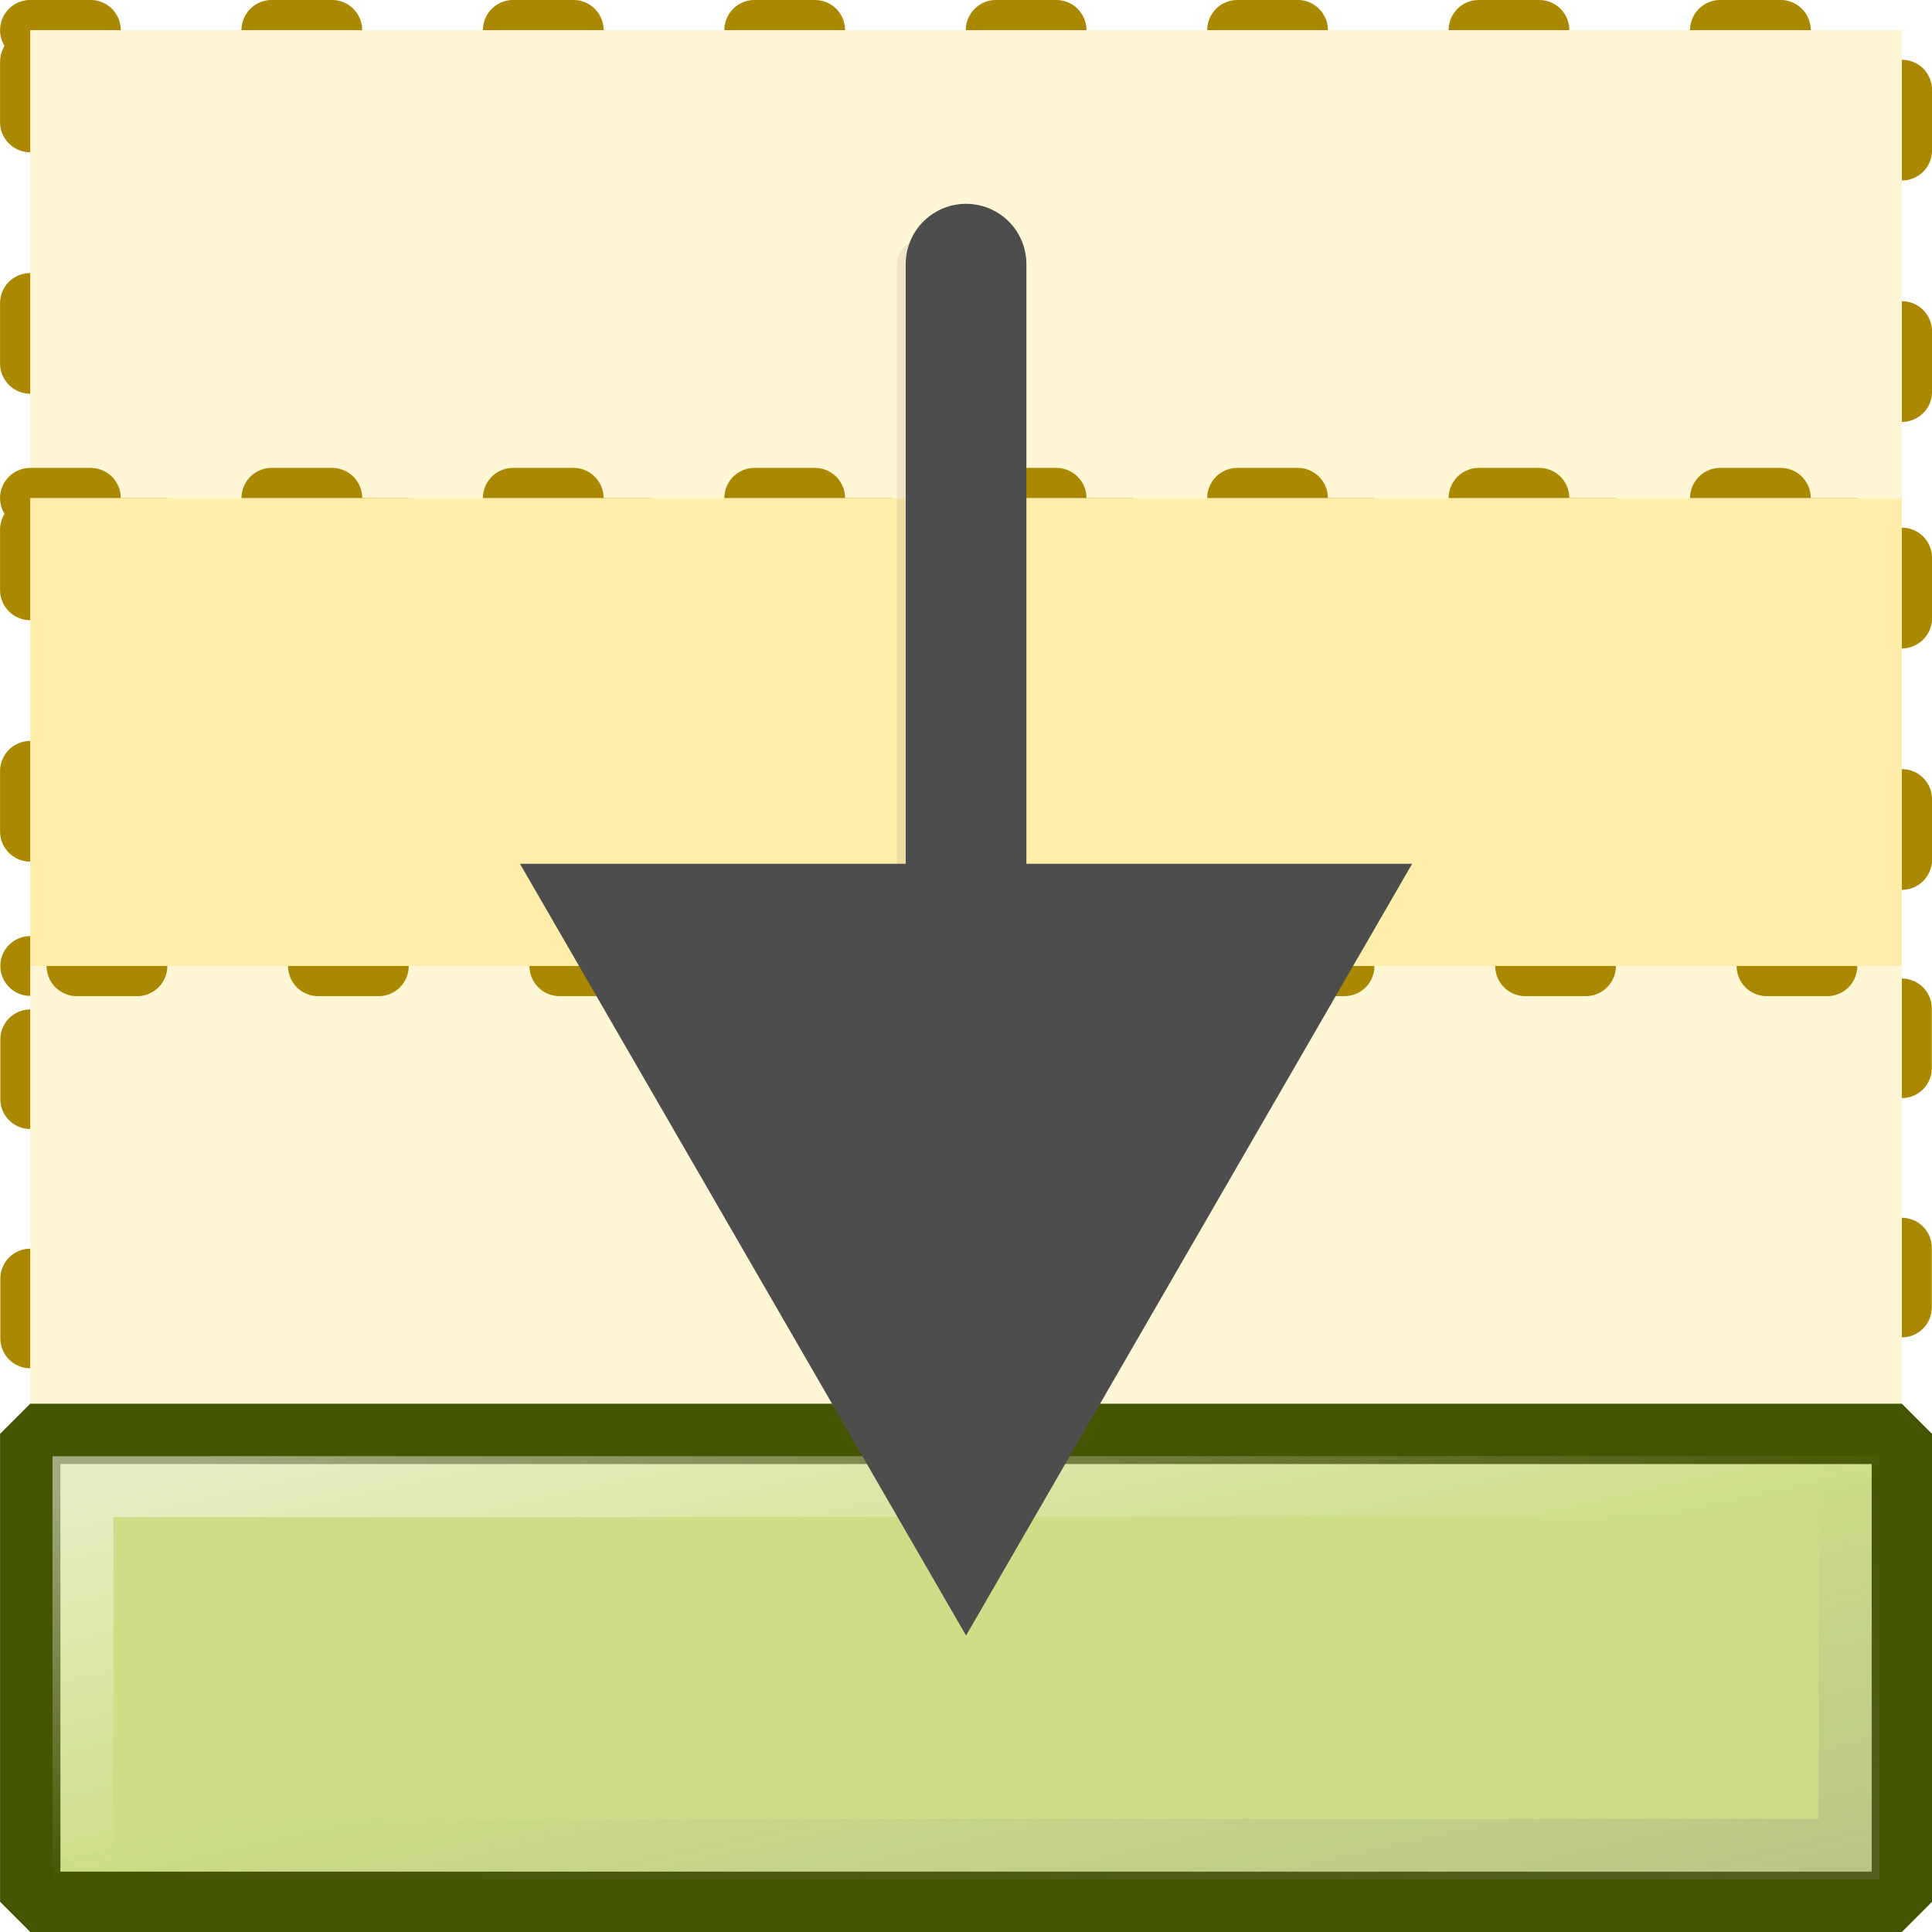
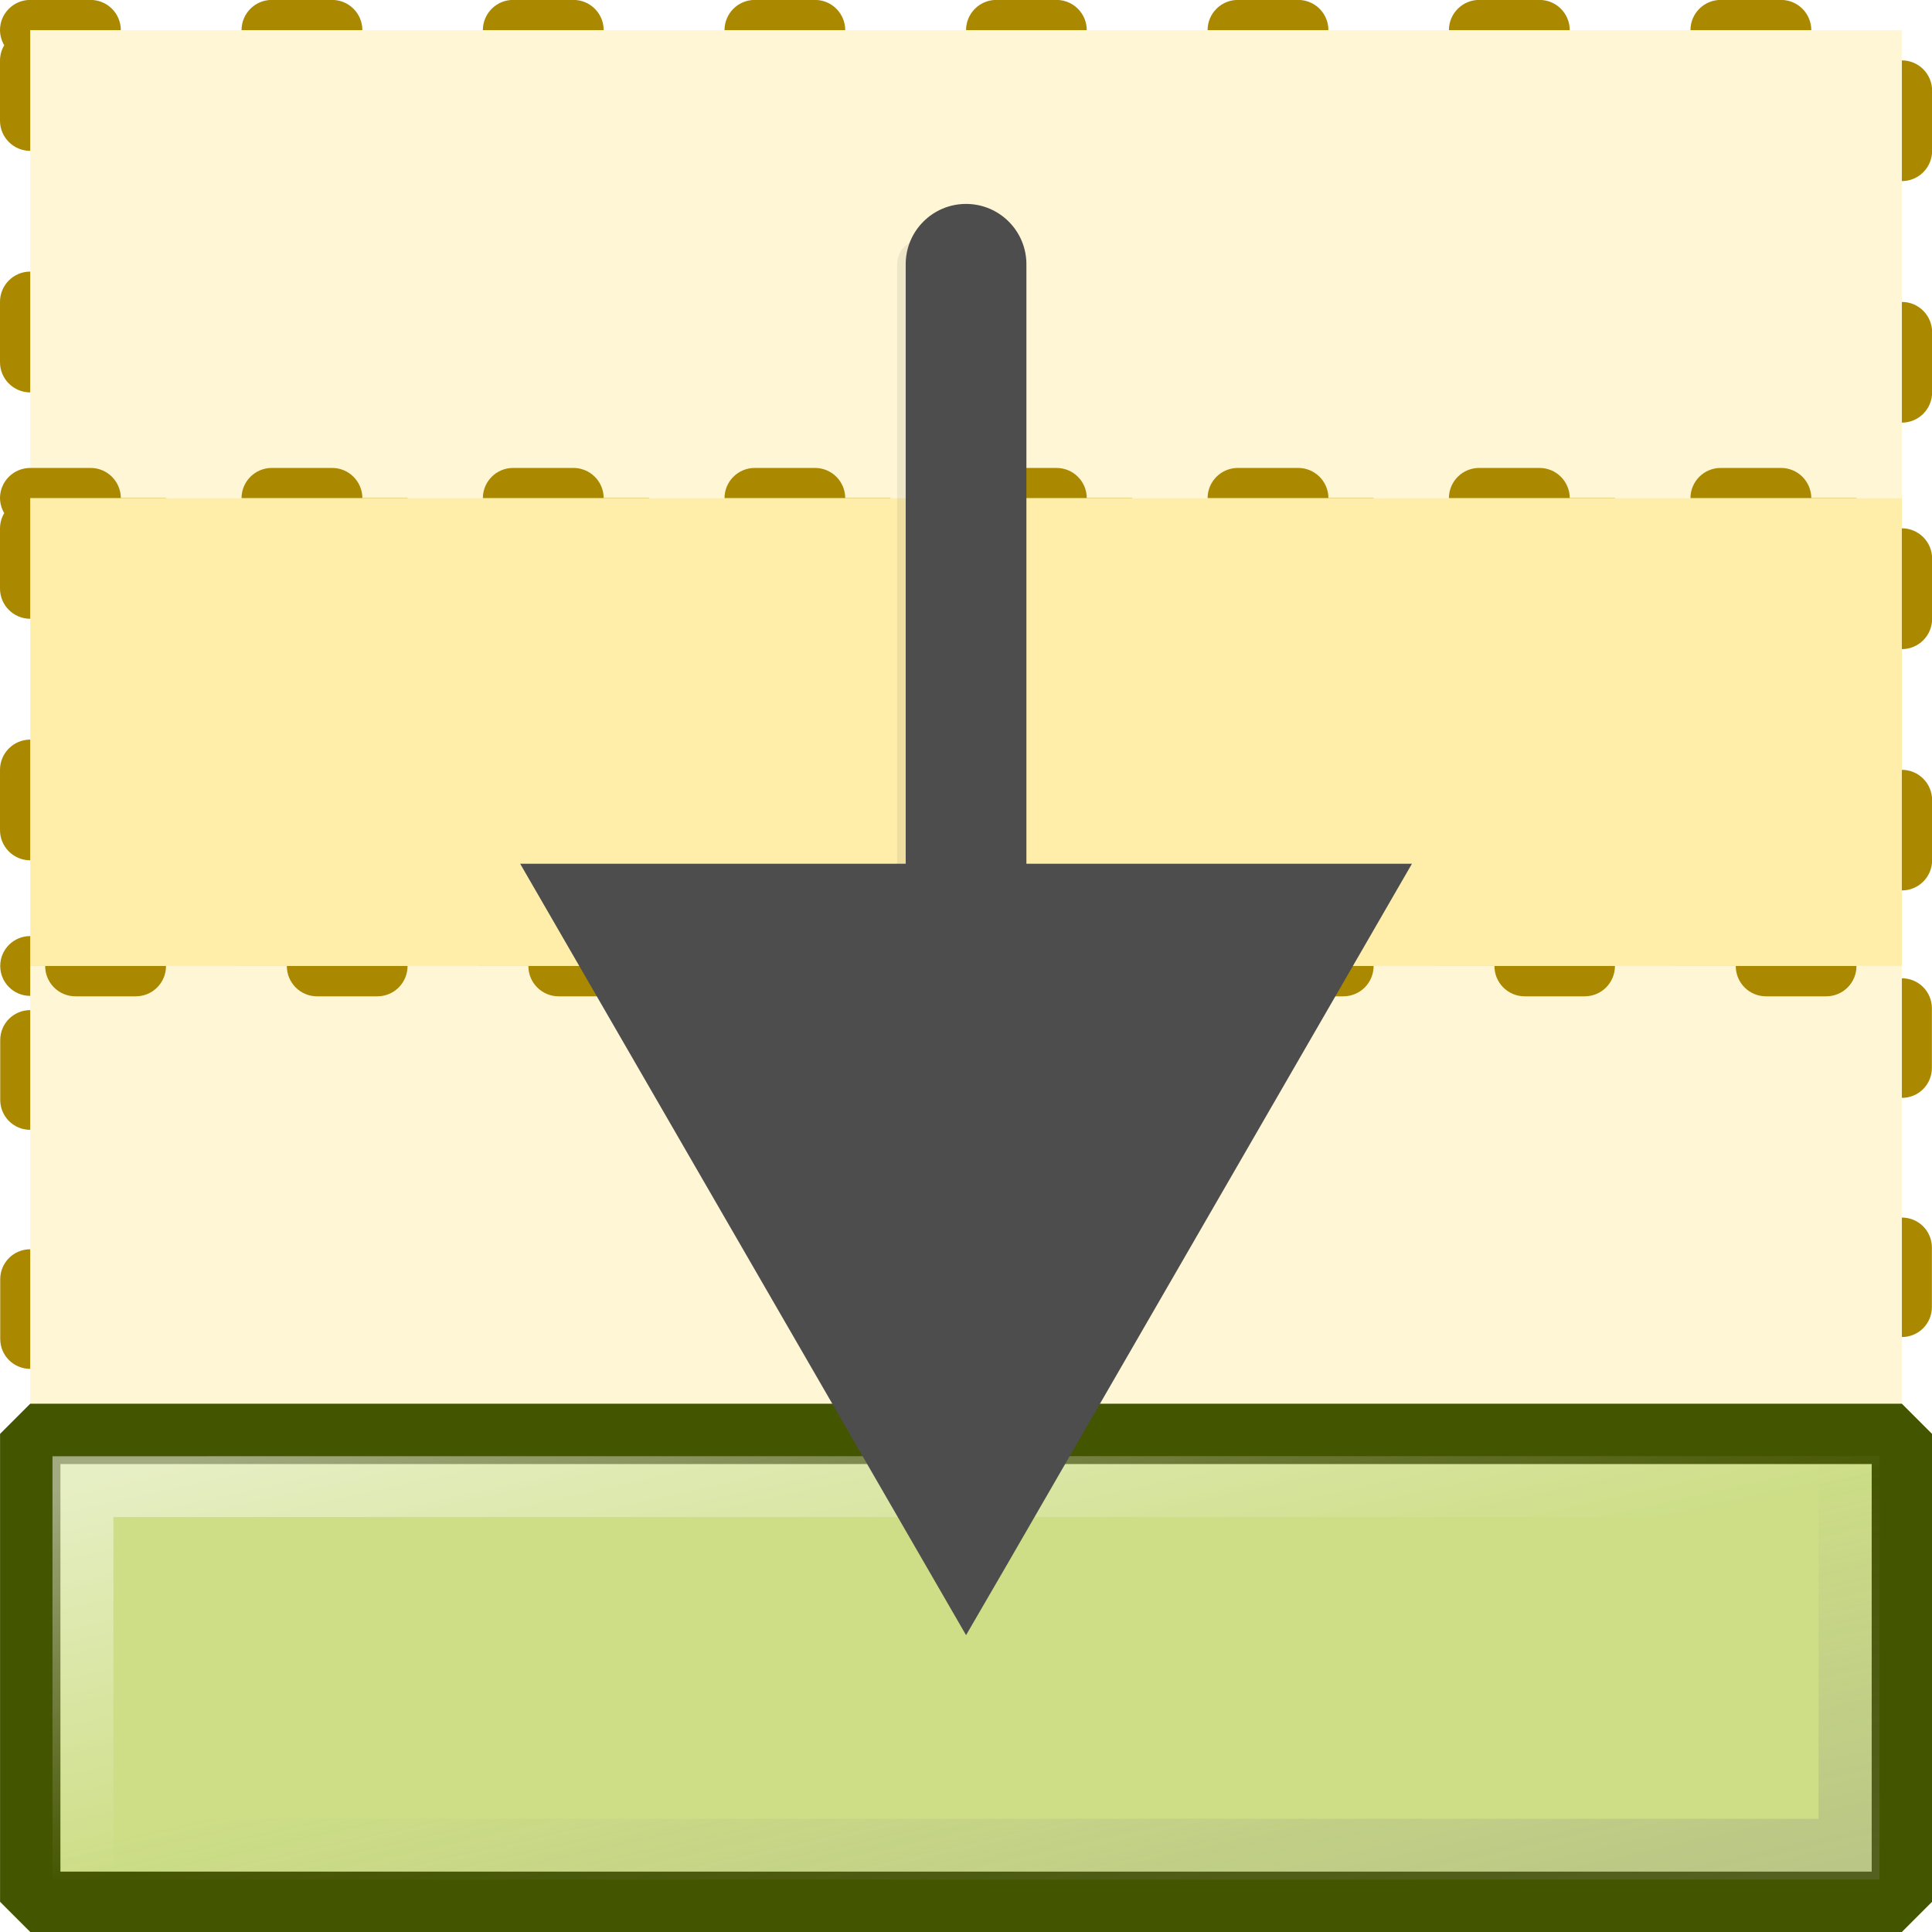
<svg xmlns="http://www.w3.org/2000/svg" xmlns:xlink="http://www.w3.org/1999/xlink" width="64" height="64" viewBox="0 0 16.933 16.933" version="1.1" id="svg8">
  <defs id="defs2">
    <linearGradient id="linearGradient897">
      <stop style="stop-color:#808080;stop-opacity:1;" offset="0" id="stop893" />
      <stop style="stop-color:#808080;stop-opacity:0;" offset="1" id="stop895" />
    </linearGradient>
    <linearGradient id="Highlight">
      <stop style="stop-color:#ffffff;stop-opacity:1;" offset="0" id="stop3135" />
      <stop style="stop-color:#ffffff;stop-opacity:0;" offset="1" id="stop3137" />
    </linearGradient>
    <marker style="overflow:visible" id="marker1402" refX="0" refY="0" orient="auto">
      <path transform="scale(0.8)" style="fill:#4d4d4d;fill-opacity:1;fill-rule:evenodd;stroke:#4d4d4d;stroke-width:1pt;stroke-opacity:1" d="M 5.77,0 -2.88,5 V -5 Z" id="path1400" />
    </marker>
    <marker style="overflow:visible" id="marker834" refX="0" refY="0" orient="auto">
      <path transform="scale(0.8)" style="fill:#4d4d4d;fill-opacity:1;fill-rule:evenodd;stroke:#4d4d4d;stroke-width:1pt;stroke-opacity:1" d="M 5.77,0 -2.88,5 V -5 Z" id="path832" />
    </marker>
-     <marker orient="auto" refY="0" refX="0" id="TriangleOutL" style="overflow:visible">
-       <path id="path4678" d="M 5.77,0 -2.88,5 V -5 Z" style="fill:#4d4d4d;fill-opacity:1;fill-rule:evenodd;stroke:#4d4d4d;stroke-width:1pt;stroke-opacity:1" transform="scale(0.8)" />
-     </marker>
    <linearGradient xlink:href="#Highlight" id="linearGradient3145" gradientUnits="userSpaceOnUse" x1="2.91" y1="291.708" x2="3.44" y2="294.09" gradientTransform="matrix(1.378196,0,0,1.378194,-3.384385,-108.9391)" />
    <linearGradient xlink:href="#linearGradient897" id="linearGradient899" x1="14.185" y1="294.087" x2="13.63" y2="291.608" gradientUnits="userSpaceOnUse" gradientTransform="matrix(1.378196,0,0,1.378194,-3.384385,-108.9391)" />
  </defs>
  <g id="layer1" transform="translate(0,-280.0667)">
-     <rect y="288.533" x="0.265" height="4.101" width="16.404" id="rect4528" style="fill:#fff6d5;stroke:#aa8800;stroke-width:0.524;stroke-linecap:round;stroke-linejoin:bevel;stroke-miterlimit:4;stroke-dasharray:0.524,1.573;stroke-dashoffset:0;stroke-opacity:1;paint-order:stroke fill markers" />
+     <g id="rect4528" style="opacity:1">
+       <path style="color:#000000;font-style:normal;font-variant:normal;font-weight:normal;font-stretch:normal;font-size:medium;line-height:normal;font-family:sans-serif;font-variant-ligatures:normal;font-variant-position:normal;font-variant-caps:normal;font-variant-numeric:normal;font-variant-alternates:normal;font-variant-east-asian:normal;font-feature-settings:normal;font-variation-settings:normal;text-indent:0;text-align:start;text-decoration:none;text-decoration-line:none;text-decoration-style:solid;text-decoration-color:#000000;letter-spacing:normal;word-spacing:normal;text-transform:none;writing-mode:lr-tb;direction:ltr;text-orientation:mixed;dominant-baseline:auto;baseline-shift:baseline;text-anchor:start;white-space:normal;shape-padding:0;shape-margin:0;inline-size:0;clip-rule:nonzero;display:inline;overflow:visible;visibility:visible;isolation:auto;mix-blend-mode:normal;color-interpolation:sRGB;color-interpolation-filters:linearRGB;solid-color:#000000;solid-opacity:1;vector-effect:none;fill:#aa8800;fill-opacity:1;fill-rule:nonzero;stroke:none;stroke-linecap:round;stroke-linejoin:bevel;stroke-miterlimit:4;stroke-dasharray:0.524, 1.573;stroke-dashoffset:0;stroke-opacity:1.0;paint-order:stroke fill markers;color-rendering:auto;image-rendering:auto;shape-rendering:auto;text-rendering:auto;enable-background:accumulate;stop-color:#000000;stop-opacity:1;" d="M 0.264 288.271 A 0.262 0.262 0 0 0 0.002 288.533 A 0.262 0.262 0 0 0 0.264 288.795 L 0.789 288.795 A 0.262 0.262 0 0 0 1.051 288.533 A 0.262 0.262 0 0 0 0.789 288.271 L 0.264 288.271 z M 2.361 288.271 A 0.262 0.262 0 0 0 2.1 288.533 A 0.262 0.262 0 0 0 2.361 288.795 L 2.885 288.795 A 0.262 0.262 0 0 0 3.148 288.533 A 0.262 0.262 0 0 0 2.885 288.271 L 2.361 288.271 z M 4.459 288.271 A 0.262 0.262 0 0 0 4.195 288.533 A 0.262 0.262 0 0 0 4.459 288.795 L 4.982 288.795 A 0.262 0.262 0 0 0 5.244 288.533 A 0.262 0.262 0 0 0 4.982 288.271 L 4.459 288.271 z M 6.555 288.271 A 0.262 0.262 0 0 0 6.293 288.533 A 0.262 0.262 0 0 0 6.555 288.795 L 7.078 288.795 A 0.262 0.262 0 0 0 7.342 288.533 A 0.262 0.262 0 0 0 7.078 288.271 L 6.555 288.271 z M 8.652 288.271 A 0.262 0.262 0 0 0 8.389 288.533 A 0.262 0.262 0 0 0 8.652 288.795 L 9.176 288.795 A 0.262 0.262 0 0 0 9.438 288.533 A 0.262 0.262 0 0 0 9.176 288.271 L 8.652 288.271 z M 10.748 288.271 A 0.262 0.262 0 0 0 10.486 288.533 A 0.262 0.262 0 0 0 10.748 288.795 L 11.271 288.795 A 0.262 0.262 0 0 0 11.535 288.533 A 0.262 0.262 0 0 0 11.271 288.271 L 10.748 288.271 z M 12.846 288.271 A 0.262 0.262 0 0 0 12.582 288.533 A 0.262 0.262 0 0 0 12.846 288.795 L 13.369 288.795 A 0.262 0.262 0 0 0 13.631 288.533 A 0.262 0.262 0 0 0 13.369 288.271 L 12.846 288.271 z M 14.941 288.271 A 0.262 0.262 0 0 0 14.68 288.533 A 0.262 0.262 0 0 0 14.941 288.795 L 15.467 288.795 A 0.262 0.262 0 0 0 15.729 288.533 A 0.262 0.262 0 0 0 15.467 288.271 L 14.941 288.271 z M 16.668 288.641 A 0.262 0.262 0 0 0 16.406 288.902 L 16.406 289.428 A 0.262 0.262 0 0 0 16.668 289.689 A 0.262 0.262 0 0 0 16.932 289.428 L 16.932 288.902 A 0.262 0.262 0 0 0 16.668 288.641 z M 0.264 288.92 A 0.262 0.262 0 0 0 0.002 289.182 L 0.002 289.705 A 0.262 0.262 0 0 0 0.264 289.969 A 0.262 0.262 0 0 0 0.527 289.705 L 0.527 289.182 A 0.262 0.262 0 0 0 0.264 288.92 z M 16.668 290.738 A 0.262 0.262 0 0 0 16.406 291 L 16.406 291.523 A 0.262 0.262 0 0 0 16.668 291.785 A 0.262 0.262 0 0 0 16.932 291.523 L 16.932 291 A 0.262 0.262 0 0 0 16.668 290.738 z M 0.264 291.016 A 0.262 0.262 0 0 0 0.002 291.279 L 0.002 291.803 A 0.262 0.262 0 0 0 0.264 292.064 A 0.262 0.262 0 0 0 0.527 291.803 L 0.527 291.279 A 0.262 0.262 0 0 0 0.264 291.016 z M 1.006 292.373 A 0.262 0.262 0 0 0 0.744 292.635 A 0.262 0.262 0 0 0 1.006 292.896 L 1.529 292.896 A 0.262 0.262 0 0 0 1.791 292.635 A 0.262 0.262 0 0 0 1.529 292.373 L 1.006 292.373 z M 3.102 292.373 A 0.262 0.262 0 0 0 2.84 292.635 A 0.262 0.262 0 0 0 3.102 292.896 L 3.627 292.896 A 0.262 0.262 0 0 0 3.889 292.635 A 0.262 0.262 0 0 0 3.627 292.373 L 3.102 292.373 z M 5.199 292.373 A 0.262 0.262 0 0 0 4.938 292.635 A 0.262 0.262 0 0 0 5.199 292.896 L 5.723 292.896 A 0.262 0.262 0 0 0 5.984 292.635 A 0.262 0.262 0 0 0 5.723 292.373 L 5.199 292.373 z M 7.295 292.373 A 0.262 0.262 0 0 0 7.033 292.635 A 0.262 0.262 0 0 0 7.295 292.896 L 7.82 292.896 A 0.262 0.262 0 0 0 8.082 292.635 A 0.262 0.262 0 0 0 7.82 292.373 L 7.295 292.373 z M 9.393 292.373 A 0.262 0.262 0 0 0 9.131 292.635 A 0.262 0.262 0 0 0 9.393 292.896 L 9.916 292.896 A 0.262 0.262 0 0 0 10.178 292.635 A 0.262 0.262 0 0 0 9.916 292.373 L 9.393 292.373 z M 11.488 292.373 A 0.262 0.262 0 0 0 11.227 292.635 A 0.262 0.262 0 0 0 11.488 292.896 L 12.014 292.896 A 0.262 0.262 0 0 0 12.275 292.635 A 0.262 0.262 0 0 0 12.014 292.373 L 11.488 292.373 z M 13.586 292.373 A 0.262 0.262 0 0 0 13.324 292.635 A 0.262 0.262 0 0 0 13.586 292.896 L 14.109 292.896 A 0.262 0.262 0 0 0 14.373 292.635 A 0.262 0.262 0 0 0 14.109 292.373 L 13.586 292.373 z M 15.682 292.373 A 0.262 0.262 0 0 0 15.42 292.635 A 0.262 0.262 0 0 0 15.682 292.896 L 16.207 292.896 A 0.262 0.262 0 0 0 16.469 292.635 A 0.262 0.262 0 0 0 16.207 292.373 L 15.682 292.373 z " id="path944" />
+       <path style="color:#000000;font-style:normal;font-variant:normal;font-weight:normal;font-stretch:normal;font-size:medium;line-height:normal;font-family:sans-serif;font-variant-ligatures:normal;font-variant-position:normal;font-variant-caps:normal;font-variant-numeric:normal;font-variant-alternates:normal;font-variant-east-asian:normal;font-feature-settings:normal;font-variation-settings:normal;text-indent:0;text-align:start;text-decoration:none;text-decoration-line:none;text-decoration-style:solid;text-decoration-color:#000000;letter-spacing:normal;word-spacing:normal;text-transform:none;writing-mode:lr-tb;direction:ltr;text-orientation:mixed;dominant-baseline:auto;baseline-shift:baseline;text-anchor:start;white-space:normal;shape-padding:0;shape-margin:0;inline-size:0;clip-rule:nonzero;display:inline;overflow:visible;visibility:visible;isolation:auto;mix-blend-mode:normal;color-interpolation:sRGB;color-interpolation-filters:linearRGB;solid-color:#000000;solid-opacity:1;vector-effect:none;fill:#fff6d5;fill-opacity:1;fill-rule:nonzero;stroke:none;stroke-width:0.524;stroke-linecap:round;stroke-linejoin:bevel;stroke-miterlimit:4;stroke-dasharray:0.524, 1.573;stroke-dashoffset:0;stroke-opacity:1.0;paint-order:stroke fill markers;color-rendering:auto;image-rendering:auto;shape-rendering:auto;text-rendering:auto;enable-background:accumulate;stop-color:#000000;stop-opacity:1;" d="M 0.265,288.533 H 16.669 v 4.101 H 0.265 Z" id="path946" />
+     </g>
    <rect style="fill:#cdde87;fill-opacity:1;stroke:#445500;stroke-width:0.529;stroke-linecap:round;stroke-linejoin:bevel;stroke-miterlimit:4;stroke-dasharray:none;stroke-opacity:1" id="rect3717" width="16.404" height="4.101" x="0.265" y="292.634" />
-     <rect y="280.331" x="0.265" height="4.101" width="16.404" id="rect4524" style="fill:#fff6d5;stroke:#aa8800;stroke-width:0.529;stroke-linecap:round;stroke-linejoin:bevel;stroke-miterlimit:4;stroke-dasharray:0.529,1.587;stroke-dashoffset:0;stroke-opacity:1;paint-order:stroke fill markers" />
-     <rect style="fill:#ffeeaa;stroke:#aa8800;stroke-width:0.529;stroke-linecap:round;stroke-linejoin:bevel;stroke-miterlimit:4;stroke-dasharray:0.529,1.587;stroke-dashoffset:0;stroke-opacity:1;paint-order:stroke markers fill" id="rect4526" width="16.404" height="4.101" x="0.265" y="284.432" />
+     <g id="rect4524" style="opacity:1">
+       <path style="color:#000000;font-style:normal;font-variant:normal;font-weight:normal;font-stretch:normal;font-size:medium;line-height:normal;font-family:sans-serif;font-variant-ligatures:normal;font-variant-position:normal;font-variant-caps:normal;font-variant-numeric:normal;font-variant-alternates:normal;font-variant-east-asian:normal;font-feature-settings:normal;font-variation-settings:normal;text-indent:0;text-align:start;text-decoration:none;text-decoration-line:none;text-decoration-style:solid;text-decoration-color:#000000;letter-spacing:normal;word-spacing:normal;text-transform:none;writing-mode:lr-tb;direction:ltr;text-orientation:mixed;dominant-baseline:auto;baseline-shift:baseline;text-anchor:start;white-space:normal;shape-padding:0;shape-margin:0;inline-size:0;clip-rule:nonzero;display:inline;overflow:visible;visibility:visible;isolation:auto;mix-blend-mode:normal;color-interpolation:sRGB;color-interpolation-filters:linearRGB;solid-color:#000000;solid-opacity:1;vector-effect:none;fill:#aa8800;fill-opacity:1;fill-rule:nonzero;stroke:none;stroke-linecap:round;stroke-linejoin:bevel;stroke-miterlimit:4;stroke-dasharray:0.529, 1.587;stroke-dashoffset:0;stroke-opacity:1.0;paint-order:stroke fill markers;color-rendering:auto;image-rendering:auto;shape-rendering:auto;text-rendering:auto;enable-background:accumulate;stop-color:#000000;stop-opacity:1;" d="M 0.264 280.066 A 0.265 0.265 0 0 0 0 280.332 A 0.265 0.265 0 0 0 0.037 280.463 A 0.265 0.265 0 0 0 0 280.596 L 0 281.125 A 0.265 0.265 0 0 0 0.264 281.389 A 0.265 0.265 0 0 0 0.529 281.125 L 0.529 280.596 L 0.793 280.596 A 0.265 0.265 0 0 0 1.059 280.332 A 0.265 0.265 0 0 0 0.793 280.066 L 0.264 280.066 z M 2.381 280.066 A 0.265 0.265 0 0 0 2.117 280.332 A 0.265 0.265 0 0 0 2.381 280.596 L 2.91 280.596 A 0.265 0.265 0 0 0 3.176 280.332 A 0.265 0.265 0 0 0 2.91 280.066 L 2.381 280.066 z M 4.498 280.066 A 0.265 0.265 0 0 0 4.232 280.332 A 0.265 0.265 0 0 0 4.498 280.596 L 5.027 280.596 A 0.265 0.265 0 0 0 5.291 280.332 A 0.265 0.265 0 0 0 5.027 280.066 L 4.498 280.066 z M 6.615 280.066 A 0.265 0.265 0 0 0 6.35 280.332 A 0.265 0.265 0 0 0 6.615 280.596 L 7.145 280.596 A 0.265 0.265 0 0 0 7.408 280.332 A 0.265 0.265 0 0 0 7.145 280.066 L 6.615 280.066 z M 8.73 280.066 A 0.265 0.265 0 0 0 8.467 280.332 A 0.265 0.265 0 0 0 8.73 280.596 L 9.26 280.596 A 0.265 0.265 0 0 0 9.525 280.332 A 0.265 0.265 0 0 0 9.26 280.066 L 8.73 280.066 z M 10.848 280.066 A 0.265 0.265 0 0 0 10.584 280.332 A 0.265 0.265 0 0 0 10.848 280.596 L 11.377 280.596 A 0.265 0.265 0 0 0 11.643 280.332 A 0.265 0.265 0 0 0 11.377 280.066 L 10.848 280.066 z M 12.965 280.066 A 0.265 0.265 0 0 0 12.699 280.332 A 0.265 0.265 0 0 0 12.965 280.596 L 13.494 280.596 A 0.265 0.265 0 0 0 13.758 280.332 A 0.265 0.265 0 0 0 13.494 280.066 L 12.965 280.066 z M 15.082 280.066 A 0.265 0.265 0 0 0 14.816 280.332 A 0.265 0.265 0 0 0 15.082 280.596 L 15.611 280.596 A 0.265 0.265 0 0 0 15.875 280.332 A 0.265 0.265 0 0 0 15.611 280.066 L 15.082 280.066 z M 16.668 280.596 A 0.265 0.265 0 0 0 16.404 280.861 L 16.404 281.389 A 0.265 0.265 0 0 0 16.668 281.654 A 0.265 0.265 0 0 0 16.934 281.389 L 16.934 280.861 A 0.265 0.265 0 0 0 16.668 280.596 z M 0.264 282.447 A 0.265 0.265 0 0 0 0 282.713 L 0 283.242 A 0.265 0.265 0 0 0 0.264 283.506 A 0.265 0.265 0 0 0 0.529 283.242 L 0.529 282.713 A 0.265 0.265 0 0 0 0.264 282.447 z M 16.668 282.713 A 0.265 0.265 0 0 0 16.404 282.977 L 16.404 283.506 A 0.265 0.265 0 0 0 16.668 283.771 A 0.265 0.265 0 0 0 16.934 283.506 L 16.934 282.977 A 0.265 0.265 0 0 0 16.668 282.713 z M 0.662 284.168 A 0.265 0.265 0 0 0 0.396 284.432 A 0.265 0.265 0 0 0 0.662 284.697 L 1.191 284.697 A 0.265 0.265 0 0 0 1.455 284.432 A 0.265 0.265 0 0 0 1.191 284.168 L 0.662 284.168 z M 2.777 284.168 A 0.265 0.265 0 0 0 2.514 284.432 A 0.265 0.265 0 0 0 2.777 284.697 L 3.307 284.697 A 0.265 0.265 0 0 0 3.572 284.432 A 0.265 0.265 0 0 0 3.307 284.168 L 2.777 284.168 z M 4.895 284.168 A 0.265 0.265 0 0 0 4.631 284.432 A 0.265 0.265 0 0 0 4.895 284.697 L 5.424 284.697 A 0.265 0.265 0 0 0 5.689 284.432 A 0.265 0.265 0 0 0 5.424 284.168 L 4.895 284.168 z M 7.012 284.168 A 0.265 0.265 0 0 0 6.746 284.432 A 0.265 0.265 0 0 0 7.012 284.697 L 7.541 284.697 A 0.265 0.265 0 0 0 7.805 284.432 A 0.265 0.265 0 0 0 7.541 284.168 L 7.012 284.168 z M 9.129 284.168 A 0.265 0.265 0 0 0 8.863 284.432 A 0.265 0.265 0 0 0 9.129 284.697 L 9.658 284.697 A 0.265 0.265 0 0 0 9.922 284.432 A 0.265 0.265 0 0 0 9.658 284.168 L 9.129 284.168 z M 11.244 284.168 A 0.265 0.265 0 0 0 10.98 284.432 A 0.265 0.265 0 0 0 11.244 284.697 L 11.773 284.697 A 0.265 0.265 0 0 0 12.039 284.432 A 0.265 0.265 0 0 0 11.773 284.168 L 11.244 284.168 z M 13.361 284.168 A 0.265 0.265 0 0 0 13.098 284.432 A 0.265 0.265 0 0 0 13.361 284.697 L 13.891 284.697 A 0.265 0.265 0 0 0 14.154 284.432 A 0.265 0.265 0 0 0 13.891 284.168 L 13.361 284.168 z M 15.479 284.168 A 0.265 0.265 0 0 0 15.213 284.432 A 0.265 0.265 0 0 0 15.479 284.697 L 16.008 284.697 A 0.265 0.265 0 0 0 16.271 284.432 A 0.265 0.265 0 0 0 16.008 284.168 L 15.479 284.168 z " id="path962" />
+       <path style="color:#000000;font-style:normal;font-variant:normal;font-weight:normal;font-stretch:normal;font-size:medium;line-height:normal;font-family:sans-serif;font-variant-ligatures:normal;font-variant-position:normal;font-variant-caps:normal;font-variant-numeric:normal;font-variant-alternates:normal;font-variant-east-asian:normal;font-feature-settings:normal;font-variation-settings:normal;text-indent:0;text-align:start;text-decoration:none;text-decoration-line:none;text-decoration-style:solid;text-decoration-color:#000000;letter-spacing:normal;word-spacing:normal;text-transform:none;writing-mode:lr-tb;direction:ltr;text-orientation:mixed;dominant-baseline:auto;baseline-shift:baseline;text-anchor:start;white-space:normal;shape-padding:0;shape-margin:0;inline-size:0;clip-rule:nonzero;display:inline;overflow:visible;visibility:visible;isolation:auto;mix-blend-mode:normal;color-interpolation:sRGB;color-interpolation-filters:linearRGB;solid-color:#000000;solid-opacity:1;vector-effect:none;fill:#fff6d5;fill-opacity:1;fill-rule:nonzero;stroke:none;stroke-width:0.529;stroke-linecap:round;stroke-linejoin:bevel;stroke-miterlimit:4;stroke-dasharray:0.529, 1.587;stroke-dashoffset:0;stroke-opacity:1.0;paint-order:stroke fill markers;color-rendering:auto;image-rendering:auto;shape-rendering:auto;text-rendering:auto;enable-background:accumulate;stop-color:#000000;stop-opacity:1;" d="M 0.265,280.331 H 16.669 v 4.101 H 0.265 Z" id="path964" />
+     </g>
+     <g id="rect4526" style="opacity:1">
+       <path style="color:#000000;font-style:normal;font-variant:normal;font-weight:normal;font-stretch:normal;font-size:medium;line-height:normal;font-family:sans-serif;font-variant-ligatures:normal;font-variant-position:normal;font-variant-caps:normal;font-variant-numeric:normal;font-variant-alternates:normal;font-variant-east-asian:normal;font-feature-settings:normal;font-variation-settings:normal;text-indent:0;text-align:start;text-decoration:none;text-decoration-line:none;text-decoration-style:solid;text-decoration-color:#000000;letter-spacing:normal;word-spacing:normal;text-transform:none;writing-mode:lr-tb;direction:ltr;text-orientation:mixed;dominant-baseline:auto;baseline-shift:baseline;text-anchor:start;white-space:normal;shape-padding:0;shape-margin:0;inline-size:0;clip-rule:nonzero;display:inline;overflow:visible;visibility:visible;isolation:auto;mix-blend-mode:normal;color-interpolation:sRGB;color-interpolation-filters:linearRGB;solid-color:#000000;solid-opacity:1;vector-effect:none;fill:#aa8800;fill-opacity:1;fill-rule:nonzero;stroke:none;stroke-linecap:round;stroke-linejoin:bevel;stroke-miterlimit:4;stroke-dasharray:0.529, 1.587;stroke-dashoffset:0;stroke-opacity:1.0;paint-order:stroke markers fill;color-rendering:auto;image-rendering:auto;shape-rendering:auto;text-rendering:auto;enable-background:accumulate;stop-color:#000000;stop-opacity:1;" d="M 0.264 284.168 A 0.265 0.265 0 0 0 0 284.432 A 0.265 0.265 0 0 0 0.037 284.564 A 0.265 0.265 0 0 0 0 284.697 L 0 285.227 A 0.265 0.265 0 0 0 0.264 285.49 A 0.265 0.265 0 0 0 0.529 285.227 L 0.529 284.697 L 0.793 284.697 A 0.265 0.265 0 0 0 1.059 284.432 A 0.265 0.265 0 0 0 0.793 284.168 L 0.264 284.168 z M 2.381 284.168 A 0.265 0.265 0 0 0 2.117 284.432 A 0.265 0.265 0 0 0 2.381 284.697 L 2.91 284.697 A 0.265 0.265 0 0 0 3.176 284.432 A 0.265 0.265 0 0 0 2.91 284.168 L 2.381 284.168 z M 4.498 284.168 A 0.265 0.265 0 0 0 4.232 284.432 A 0.265 0.265 0 0 0 4.498 284.697 L 5.027 284.697 A 0.265 0.265 0 0 0 5.291 284.432 A 0.265 0.265 0 0 0 5.027 284.168 L 4.498 284.168 z M 6.615 284.168 A 0.265 0.265 0 0 0 6.35 284.432 A 0.265 0.265 0 0 0 6.615 284.697 L 7.145 284.697 A 0.265 0.265 0 0 0 7.408 284.432 A 0.265 0.265 0 0 0 7.145 284.168 L 6.615 284.168 z M 8.73 284.168 A 0.265 0.265 0 0 0 8.467 284.432 A 0.265 0.265 0 0 0 8.73 284.697 L 9.26 284.697 A 0.265 0.265 0 0 0 9.525 284.432 A 0.265 0.265 0 0 0 9.26 284.168 L 8.73 284.168 z M 10.848 284.168 A 0.265 0.265 0 0 0 10.584 284.432 A 0.265 0.265 0 0 0 10.848 284.697 L 11.377 284.697 A 0.265 0.265 0 0 0 11.643 284.432 A 0.265 0.265 0 0 0 11.377 284.168 L 10.848 284.168 z M 12.965 284.168 A 0.265 0.265 0 0 0 12.699 284.432 A 0.265 0.265 0 0 0 12.965 284.697 L 13.494 284.697 A 0.265 0.265 0 0 0 13.758 284.432 A 0.265 0.265 0 0 0 13.494 284.168 L 12.965 284.168 z M 15.082 284.168 A 0.265 0.265 0 0 0 14.816 284.432 A 0.265 0.265 0 0 0 15.082 284.697 L 15.611 284.697 A 0.265 0.265 0 0 0 15.875 284.432 A 0.265 0.265 0 0 0 15.611 284.168 L 15.082 284.168 z M 16.668 284.697 A 0.265 0.265 0 0 0 16.404 284.961 L 16.404 285.49 A 0.265 0.265 0 0 0 16.668 285.756 A 0.265 0.265 0 0 0 16.934 285.49 L 16.934 284.961 A 0.265 0.265 0 0 0 16.668 284.697 z M 0.264 286.549 A 0.265 0.265 0 0 0 0 286.814 L 0 287.342 A 0.265 0.265 0 0 0 0.264 287.607 A 0.265 0.265 0 0 0 0.529 287.342 L 0.529 286.814 A 0.265 0.265 0 0 0 0.264 286.549 z M 16.668 286.814 A 0.265 0.265 0 0 0 16.404 287.078 L 16.404 287.607 A 0.265 0.265 0 0 0 16.668 287.871 A 0.265 0.265 0 0 0 16.934 287.607 L 16.934 287.078 A 0.265 0.265 0 0 0 16.668 286.814 z M 0.662 288.27 A 0.265 0.265 0 0 0 0.396 288.533 A 0.265 0.265 0 0 0 0.662 288.799 L 1.191 288.799 A 0.265 0.265 0 0 0 1.455 288.533 A 0.265 0.265 0 0 0 1.191 288.27 L 0.662 288.27 z M 2.777 288.27 A 0.265 0.265 0 0 0 2.514 288.533 A 0.265 0.265 0 0 0 2.777 288.799 L 3.307 288.799 A 0.265 0.265 0 0 0 3.572 288.533 A 0.265 0.265 0 0 0 3.307 288.27 L 2.777 288.27 z M 4.895 288.27 A 0.265 0.265 0 0 0 4.631 288.533 A 0.265 0.265 0 0 0 4.895 288.799 L 5.424 288.799 A 0.265 0.265 0 0 0 5.689 288.533 A 0.265 0.265 0 0 0 5.424 288.27 L 4.895 288.27 z M 7.012 288.27 A 0.265 0.265 0 0 0 6.746 288.533 A 0.265 0.265 0 0 0 7.012 288.799 L 7.541 288.799 A 0.265 0.265 0 0 0 7.805 288.533 A 0.265 0.265 0 0 0 7.541 288.27 L 7.012 288.27 z M 9.129 288.27 A 0.265 0.265 0 0 0 8.863 288.533 A 0.265 0.265 0 0 0 9.129 288.799 L 9.658 288.799 A 0.265 0.265 0 0 0 9.922 288.533 A 0.265 0.265 0 0 0 9.658 288.27 L 9.129 288.27 z M 11.244 288.27 A 0.265 0.265 0 0 0 10.98 288.533 A 0.265 0.265 0 0 0 11.244 288.799 L 11.773 288.799 A 0.265 0.265 0 0 0 12.039 288.533 A 0.265 0.265 0 0 0 11.773 288.27 L 11.244 288.27 z M 13.361 288.27 A 0.265 0.265 0 0 0 13.098 288.533 A 0.265 0.265 0 0 0 13.361 288.799 L 13.891 288.799 A 0.265 0.265 0 0 0 14.154 288.533 A 0.265 0.265 0 0 0 13.891 288.27 L 13.361 288.27 z M 15.479 288.27 A 0.265 0.265 0 0 0 15.213 288.533 A 0.265 0.265 0 0 0 15.479 288.799 L 16.008 288.799 A 0.265 0.265 0 0 0 16.271 288.533 A 0.265 0.265 0 0 0 16.008 288.27 L 15.479 288.27 z " id="path980" />
+       <path style="color:#000000;font-style:normal;font-variant:normal;font-weight:normal;font-stretch:normal;font-size:medium;line-height:normal;font-family:sans-serif;font-variant-ligatures:normal;font-variant-position:normal;font-variant-caps:normal;font-variant-numeric:normal;font-variant-alternates:normal;font-variant-east-asian:normal;font-feature-settings:normal;font-variation-settings:normal;text-indent:0;text-align:start;text-decoration:none;text-decoration-line:none;text-decoration-style:solid;text-decoration-color:#000000;letter-spacing:normal;word-spacing:normal;text-transform:none;writing-mode:lr-tb;direction:ltr;text-orientation:mixed;dominant-baseline:auto;baseline-shift:baseline;text-anchor:start;white-space:normal;shape-padding:0;shape-margin:0;inline-size:0;clip-rule:nonzero;display:inline;overflow:visible;visibility:visible;isolation:auto;mix-blend-mode:normal;color-interpolation:sRGB;color-interpolation-filters:linearRGB;solid-color:#000000;solid-opacity:1;vector-effect:none;fill:#ffeeaa;fill-opacity:1;fill-rule:nonzero;stroke:none;stroke-width:0.529;stroke-linecap:round;stroke-linejoin:bevel;stroke-miterlimit:4;stroke-dasharray:0.529, 1.587;stroke-dashoffset:0;stroke-opacity:1.0;paint-order:stroke markers fill;color-rendering:auto;image-rendering:auto;shape-rendering:auto;text-rendering:auto;enable-background:accumulate;stop-color:#000000;stop-opacity:1;" d="M 0.265,284.432 H 16.669 v 4.101 H 0.265 Z" id="path982" />
+     </g>
    <path style="opacity:0.5;fill:url(#linearGradient3145);fill-opacity:1;stroke:none;stroke-width:0.365;stroke-linecap:round;stroke-linejoin:bevel;stroke-miterlimit:4;stroke-dasharray:none;stroke-opacity:1" d="m 0.46,292.83 v 3.71 h 0.534 v -3.177 H 16.473 v -0.534 z" id="rect3717-1" />
-     <path id="path830" d="m 8.076,282.382 v 8.886" style="opacity:0.1;fill:#4d4d4d;stroke:#4d4d4d;stroke-width:0.427;stroke-linecap:round;stroke-linejoin:round;stroke-miterlimit:4;stroke-dasharray:none;stroke-opacity:1;marker-end:url(#marker834)" />
-     <path style="fill:#4d4d4d;stroke:#4d4d4d;stroke-width:0.794;stroke-linecap:round;stroke-linejoin:bevel;stroke-miterlimit:4;stroke-dasharray:none;stroke-opacity:1;marker-end:url(#TriangleOutL);paint-order:stroke markers fill" d="m 8.467,282.323 v 7.567" id="path4534" />
-     <path id="path1398" d="m 8.467,282.382 v 8.886" style="fill:#4d4d4d;stroke:#4d4d4d;stroke-width:1.058;stroke-linecap:round;stroke-linejoin:round;stroke-miterlimit:4;stroke-dasharray:none;stroke-opacity:1" />
+     <g id="path830" style="opacity:0.1">
+       <path style="color:#000000;font-style:normal;font-variant:normal;font-weight:normal;font-stretch:normal;font-size:medium;line-height:normal;font-family:sans-serif;font-variant-ligatures:normal;font-variant-position:normal;font-variant-caps:normal;font-variant-numeric:normal;font-variant-alternates:normal;font-variant-east-asian:normal;font-feature-settings:normal;font-variation-settings:normal;text-indent:0;text-align:start;text-decoration:none;text-decoration-line:none;text-decoration-style:solid;text-decoration-color:#000000;letter-spacing:normal;word-spacing:normal;text-transform:none;writing-mode:lr-tb;direction:ltr;text-orientation:mixed;dominant-baseline:auto;baseline-shift:baseline;text-anchor:start;white-space:normal;shape-padding:0;shape-margin:0;inline-size:0;clip-rule:nonzero;display:inline;overflow:visible;visibility:visible;isolation:auto;mix-blend-mode:normal;color-interpolation:sRGB;color-interpolation-filters:linearRGB;solid-color:#000000;solid-opacity:1;vector-effect:none;fill:#4d4d4d;fill-opacity:1;fill-rule:nonzero;stroke:none;stroke-width:0.427;stroke-linecap:round;stroke-linejoin:round;stroke-miterlimit:4;stroke-dasharray:none;stroke-dashoffset:0;stroke-opacity:1.0;color-rendering:auto;image-rendering:auto;shape-rendering:auto;text-rendering:auto;enable-background:accumulate;stop-color:#000000;stop-opacity:1;" d="m 8.076,282.382 v 8.886" id="path1008" />
+       <path style="color:#000000;font-style:normal;font-variant:normal;font-weight:normal;font-stretch:normal;font-size:medium;line-height:normal;font-family:sans-serif;font-variant-ligatures:normal;font-variant-position:normal;font-variant-caps:normal;font-variant-numeric:normal;font-variant-alternates:normal;font-variant-east-asian:normal;font-feature-settings:normal;font-variation-settings:normal;text-indent:0;text-align:start;text-decoration:none;text-decoration-line:none;text-decoration-style:solid;text-decoration-color:#000000;letter-spacing:normal;word-spacing:normal;text-transform:none;writing-mode:lr-tb;direction:ltr;text-orientation:mixed;dominant-baseline:auto;baseline-shift:baseline;text-anchor:start;white-space:normal;shape-padding:0;shape-margin:0;inline-size:0;clip-rule:nonzero;display:inline;overflow:visible;visibility:visible;isolation:auto;mix-blend-mode:normal;color-interpolation:sRGB;color-interpolation-filters:linearRGB;solid-color:#000000;solid-opacity:1;vector-effect:none;fill:#4d4d4d;fill-opacity:1;fill-rule:nonzero;stroke:none;stroke-linecap:round;stroke-linejoin:round;stroke-miterlimit:4;stroke-dasharray:none;stroke-dashoffset:0;stroke-opacity:1.0;color-rendering:auto;image-rendering:auto;shape-rendering:auto;text-rendering:auto;enable-background:accumulate;stop-color:#000000;stop-opacity:1;" d="M 8.076 282.168 A 0.214 0.214 0 0 0 7.863 282.381 L 7.863 291.268 A 0.214 0.214 0 0 0 8.076 291.48 A 0.214 0.214 0 0 0 8.289 291.268 L 8.289 282.381 A 0.214 0.214 0 0 0 8.076 282.168 z " id="path1010" />
+       <g id="g998">
+         <g id="path1000" style="opacity:1">
+           <path style="color:#000000;font-style:normal;font-variant:normal;font-weight:normal;font-stretch:normal;font-size:medium;line-height:normal;font-family:sans-serif;font-variant-ligatures:normal;font-variant-position:normal;font-variant-caps:normal;font-variant-numeric:normal;font-variant-alternates:normal;font-variant-east-asian:normal;font-feature-settings:normal;font-variation-settings:normal;text-indent:0;text-align:start;text-decoration:none;text-decoration-line:none;text-decoration-style:solid;text-decoration-color:#000000;letter-spacing:normal;word-spacing:normal;text-transform:none;writing-mode:lr-tb;direction:ltr;text-orientation:mixed;dominant-baseline:auto;baseline-shift:baseline;text-anchor:start;white-space:normal;shape-padding:0;shape-margin:0;inline-size:0;clip-rule:nonzero;display:inline;overflow:visible;visibility:visible;isolation:auto;mix-blend-mode:normal;color-interpolation:sRGB;color-interpolation-filters:linearRGB;solid-color:#000000;solid-opacity:1;vector-effect:none;fill:#4d4d4d;fill-opacity:1;fill-rule:evenodd;stroke:none;stroke-width:0.342pt;stroke-linecap:butt;stroke-linejoin:miter;stroke-miterlimit:4;stroke-dasharray:none;stroke-dashoffset:0;stroke-opacity:1.0;color-rendering:auto;image-rendering:auto;shape-rendering:auto;text-rendering:auto;enable-background:accumulate;stop-color:#000000;stop-opacity:1;" d="m 8.076,293.238 -1.708,-2.955 h 3.416 z" id="path1004" />
+           <path style="color:#000000;font-style:normal;font-variant:normal;font-weight:normal;font-stretch:normal;font-size:medium;line-height:normal;font-family:sans-serif;font-variant-ligatures:normal;font-variant-position:normal;font-variant-caps:normal;font-variant-numeric:normal;font-variant-alternates:normal;font-variant-east-asian:normal;font-feature-settings:normal;font-variation-settings:normal;text-indent:0;text-align:start;text-decoration:none;text-decoration-line:none;text-decoration-style:solid;text-decoration-color:#000000;letter-spacing:normal;word-spacing:normal;text-transform:none;writing-mode:lr-tb;direction:ltr;text-orientation:mixed;dominant-baseline:auto;baseline-shift:baseline;text-anchor:start;white-space:normal;shape-padding:0;shape-margin:0;inline-size:0;clip-rule:nonzero;display:inline;overflow:visible;visibility:visible;isolation:auto;mix-blend-mode:normal;color-interpolation:sRGB;color-interpolation-filters:linearRGB;solid-color:#000000;solid-opacity:1;vector-effect:none;fill:#4d4d4d;fill-opacity:1;fill-rule:evenodd;stroke:none;stroke-linecap:butt;stroke-linejoin:miter;stroke-miterlimit:4;stroke-dasharray:none;stroke-dashoffset:0;stroke-opacity:1.0;color-rendering:auto;image-rendering:auto;shape-rendering:auto;text-rendering:auto;enable-background:accumulate;stop-color:#000000;stop-opacity:1;" d="M 5.973 290.057 L 8.076 293.693 L 8.273 293.352 L 10.18 290.057 L 5.973 290.057 z M 6.762 290.512 L 9.391 290.512 L 8.076 292.783 L 6.762 290.512 z " id="path1006" />
+         </g>
+       </g>
+     </g>
+     <g id="path4534" style="opacity:1">
+       <path style="color:#000000;font-style:normal;font-variant:normal;font-weight:normal;font-stretch:normal;font-size:medium;line-height:normal;font-family:sans-serif;font-variant-ligatures:normal;font-variant-position:normal;font-variant-caps:normal;font-variant-numeric:normal;font-variant-alternates:normal;font-variant-east-asian:normal;font-feature-settings:normal;font-variation-settings:normal;text-indent:0;text-align:start;text-decoration:none;text-decoration-line:none;text-decoration-style:solid;text-decoration-color:#000000;letter-spacing:normal;word-spacing:normal;text-transform:none;writing-mode:lr-tb;direction:ltr;text-orientation:mixed;dominant-baseline:auto;baseline-shift:baseline;text-anchor:start;white-space:normal;shape-padding:0;shape-margin:0;inline-size:0;clip-rule:nonzero;display:inline;overflow:visible;visibility:visible;isolation:auto;mix-blend-mode:normal;color-interpolation:sRGB;color-interpolation-filters:linearRGB;solid-color:#000000;solid-opacity:1;vector-effect:none;fill:#4d4d4d;fill-opacity:1;fill-rule:nonzero;stroke:none;stroke-linecap:round;stroke-linejoin:bevel;stroke-miterlimit:4;stroke-dasharray:none;stroke-dashoffset:0;stroke-opacity:1.0;paint-order:stroke markers fill;color-rendering:auto;image-rendering:auto;shape-rendering:auto;text-rendering:auto;enable-background:accumulate;stop-color:#000000;stop-opacity:1;" d="M 8.467 281.926 A 0.397 0.397 0 0 0 8.07 282.322 L 8.07 289.889 A 0.397 0.397 0 0 0 8.467 290.287 A 0.397 0.397 0 0 0 8.863 289.889 L 8.863 282.322 A 0.397 0.397 0 0 0 8.467 281.926 z " id="path908" />
+       <g id="g898">
+         <g id="path900" style="opacity:1">
+           <path style="color:#000000;font-style:normal;font-variant:normal;font-weight:normal;font-stretch:normal;font-size:medium;line-height:normal;font-family:sans-serif;font-variant-ligatures:normal;font-variant-position:normal;font-variant-caps:normal;font-variant-numeric:normal;font-variant-alternates:normal;font-variant-east-asian:normal;font-feature-settings:normal;font-variation-settings:normal;text-indent:0;text-align:start;text-decoration:none;text-decoration-line:none;text-decoration-style:solid;text-decoration-color:#000000;letter-spacing:normal;word-spacing:normal;text-transform:none;writing-mode:lr-tb;direction:ltr;text-orientation:mixed;dominant-baseline:auto;baseline-shift:baseline;text-anchor:start;white-space:normal;shape-padding:0;shape-margin:0;inline-size:0;clip-rule:nonzero;display:inline;overflow:visible;visibility:visible;isolation:auto;mix-blend-mode:normal;color-interpolation:sRGB;color-interpolation-filters:linearRGB;solid-color:#000000;solid-opacity:1;vector-effect:none;fill:#4d4d4d;fill-opacity:1;fill-rule:evenodd;stroke:none;stroke-width:0.635pt;stroke-linecap:butt;stroke-linejoin:miter;stroke-miterlimit:4;stroke-dasharray:none;stroke-dashoffset:0;stroke-opacity:1.0;color-rendering:auto;image-rendering:auto;shape-rendering:auto;text-rendering:auto;enable-background:accumulate;stop-color:#000000;stop-opacity:1;" d="m 8.467,293.553 -3.175,-5.493 h 6.35 z" id="path904" />
+           <path style="color:#000000;font-style:normal;font-variant:normal;font-weight:normal;font-stretch:normal;font-size:medium;line-height:normal;font-family:sans-serif;font-variant-ligatures:normal;font-variant-position:normal;font-variant-caps:normal;font-variant-numeric:normal;font-variant-alternates:normal;font-variant-east-asian:normal;font-feature-settings:normal;font-variation-settings:normal;text-indent:0;text-align:start;text-decoration:none;text-decoration-line:none;text-decoration-style:solid;text-decoration-color:#000000;letter-spacing:normal;word-spacing:normal;text-transform:none;writing-mode:lr-tb;direction:ltr;text-orientation:mixed;dominant-baseline:auto;baseline-shift:baseline;text-anchor:start;white-space:normal;shape-padding:0;shape-margin:0;inline-size:0;clip-rule:nonzero;display:inline;overflow:visible;visibility:visible;isolation:auto;mix-blend-mode:normal;color-interpolation:sRGB;color-interpolation-filters:linearRGB;solid-color:#000000;solid-opacity:1;vector-effect:none;fill:#4d4d4d;fill-opacity:1;fill-rule:evenodd;stroke:none;stroke-linecap:butt;stroke-linejoin:miter;stroke-miterlimit:4;stroke-dasharray:none;stroke-dashoffset:0;stroke-opacity:1.0;color-rendering:auto;image-rendering:auto;shape-rendering:auto;text-rendering:auto;enable-background:accumulate;stop-color:#000000;stop-opacity:1;" d="M 4.559 287.637 L 8.467 294.398 L 8.834 293.766 L 12.375 287.637 L 4.559 287.637 z M 6.025 288.484 L 10.908 288.484 L 8.467 292.707 L 6.025 288.484 z " id="path906" />
+         </g>
+       </g>
+       <path style="color:#000000;font-style:normal;font-variant:normal;font-weight:normal;font-stretch:normal;font-size:medium;line-height:normal;font-family:sans-serif;font-variant-ligatures:normal;font-variant-position:normal;font-variant-caps:normal;font-variant-numeric:normal;font-variant-alternates:normal;font-variant-east-asian:normal;font-feature-settings:normal;font-variation-settings:normal;text-indent:0;text-align:start;text-decoration:none;text-decoration-line:none;text-decoration-style:solid;text-decoration-color:#000000;letter-spacing:normal;word-spacing:normal;text-transform:none;writing-mode:lr-tb;direction:ltr;text-orientation:mixed;dominant-baseline:auto;baseline-shift:baseline;text-anchor:start;white-space:normal;shape-padding:0;shape-margin:0;inline-size:0;clip-rule:nonzero;display:inline;overflow:visible;visibility:visible;isolation:auto;mix-blend-mode:normal;color-interpolation:sRGB;color-interpolation-filters:linearRGB;solid-color:#000000;solid-opacity:1;vector-effect:none;fill:#4d4d4d;fill-opacity:1;fill-rule:nonzero;stroke:none;stroke-width:0.794;stroke-linecap:round;stroke-linejoin:bevel;stroke-miterlimit:4;stroke-dasharray:none;stroke-dashoffset:0;stroke-opacity:1.0;paint-order:stroke markers fill;color-rendering:auto;image-rendering:auto;shape-rendering:auto;text-rendering:auto;enable-background:accumulate;stop-color:#000000;stop-opacity:1;" d="m 8.467,282.323 v 7.567" id="path910" />
+     </g>
+     <g id="path1398" style="opacity:1">
+       <path style="color:#000000;font-style:normal;font-variant:normal;font-weight:normal;font-stretch:normal;font-size:medium;line-height:normal;font-family:sans-serif;font-variant-ligatures:normal;font-variant-position:normal;font-variant-caps:normal;font-variant-numeric:normal;font-variant-alternates:normal;font-variant-east-asian:normal;font-feature-settings:normal;font-variation-settings:normal;text-indent:0;text-align:start;text-decoration:none;text-decoration-line:none;text-decoration-style:solid;text-decoration-color:#000000;letter-spacing:normal;word-spacing:normal;text-transform:none;writing-mode:lr-tb;direction:ltr;text-orientation:mixed;dominant-baseline:auto;baseline-shift:baseline;text-anchor:start;white-space:normal;shape-padding:0;shape-margin:0;inline-size:0;clip-rule:nonzero;display:inline;overflow:visible;visibility:visible;isolation:auto;mix-blend-mode:normal;color-interpolation:sRGB;color-interpolation-filters:linearRGB;solid-color:#000000;solid-opacity:1;vector-effect:none;fill:#4d4d4d;fill-opacity:1;fill-rule:nonzero;stroke:none;stroke-width:1.058;stroke-linecap:round;stroke-linejoin:round;stroke-miterlimit:4;stroke-dasharray:none;stroke-dashoffset:0;stroke-opacity:1.0;color-rendering:auto;image-rendering:auto;shape-rendering:auto;text-rendering:auto;enable-background:accumulate;stop-color:#000000;stop-opacity:1;" d="m 8.467,282.382 v 8.886" id="path926" />
+       <path style="color:#000000;font-style:normal;font-variant:normal;font-weight:normal;font-stretch:normal;font-size:medium;line-height:normal;font-family:sans-serif;font-variant-ligatures:normal;font-variant-position:normal;font-variant-caps:normal;font-variant-numeric:normal;font-variant-alternates:normal;font-variant-east-asian:normal;font-feature-settings:normal;font-variation-settings:normal;text-indent:0;text-align:start;text-decoration:none;text-decoration-line:none;text-decoration-style:solid;text-decoration-color:#000000;letter-spacing:normal;word-spacing:normal;text-transform:none;writing-mode:lr-tb;direction:ltr;text-orientation:mixed;dominant-baseline:auto;baseline-shift:baseline;text-anchor:start;white-space:normal;shape-padding:0;shape-margin:0;inline-size:0;clip-rule:nonzero;display:inline;overflow:visible;visibility:visible;isolation:auto;mix-blend-mode:normal;color-interpolation:sRGB;color-interpolation-filters:linearRGB;solid-color:#000000;solid-opacity:1;vector-effect:none;fill:#4d4d4d;fill-opacity:1;fill-rule:nonzero;stroke:none;stroke-linecap:round;stroke-linejoin:round;stroke-miterlimit:4;stroke-dasharray:none;stroke-dashoffset:0;stroke-opacity:1.0;color-rendering:auto;image-rendering:auto;shape-rendering:auto;text-rendering:auto;enable-background:accumulate;stop-color:#000000;stop-opacity:1;" d="M 8.467 281.854 A 0.529 0.529 0 0 0 7.938 282.381 L 7.938 291.268 A 0.529 0.529 0 0 0 8.467 291.797 A 0.529 0.529 0 0 0 8.996 291.268 L 8.996 282.381 A 0.529 0.529 0 0 0 8.467 281.854 z " id="path928" />
+     </g>
    <path id="path865" d="m 16.473,296.54 v -3.71 h -0.534 v 3.177 H 0.46 v 0.534 z" style="opacity:0.25;fill:url(#linearGradient899);fill-opacity:1;stroke:none;stroke-width:0.365;stroke-linecap:round;stroke-linejoin:bevel;stroke-miterlimit:4;stroke-dasharray:none;stroke-opacity:1" />
  </g>
</svg>
